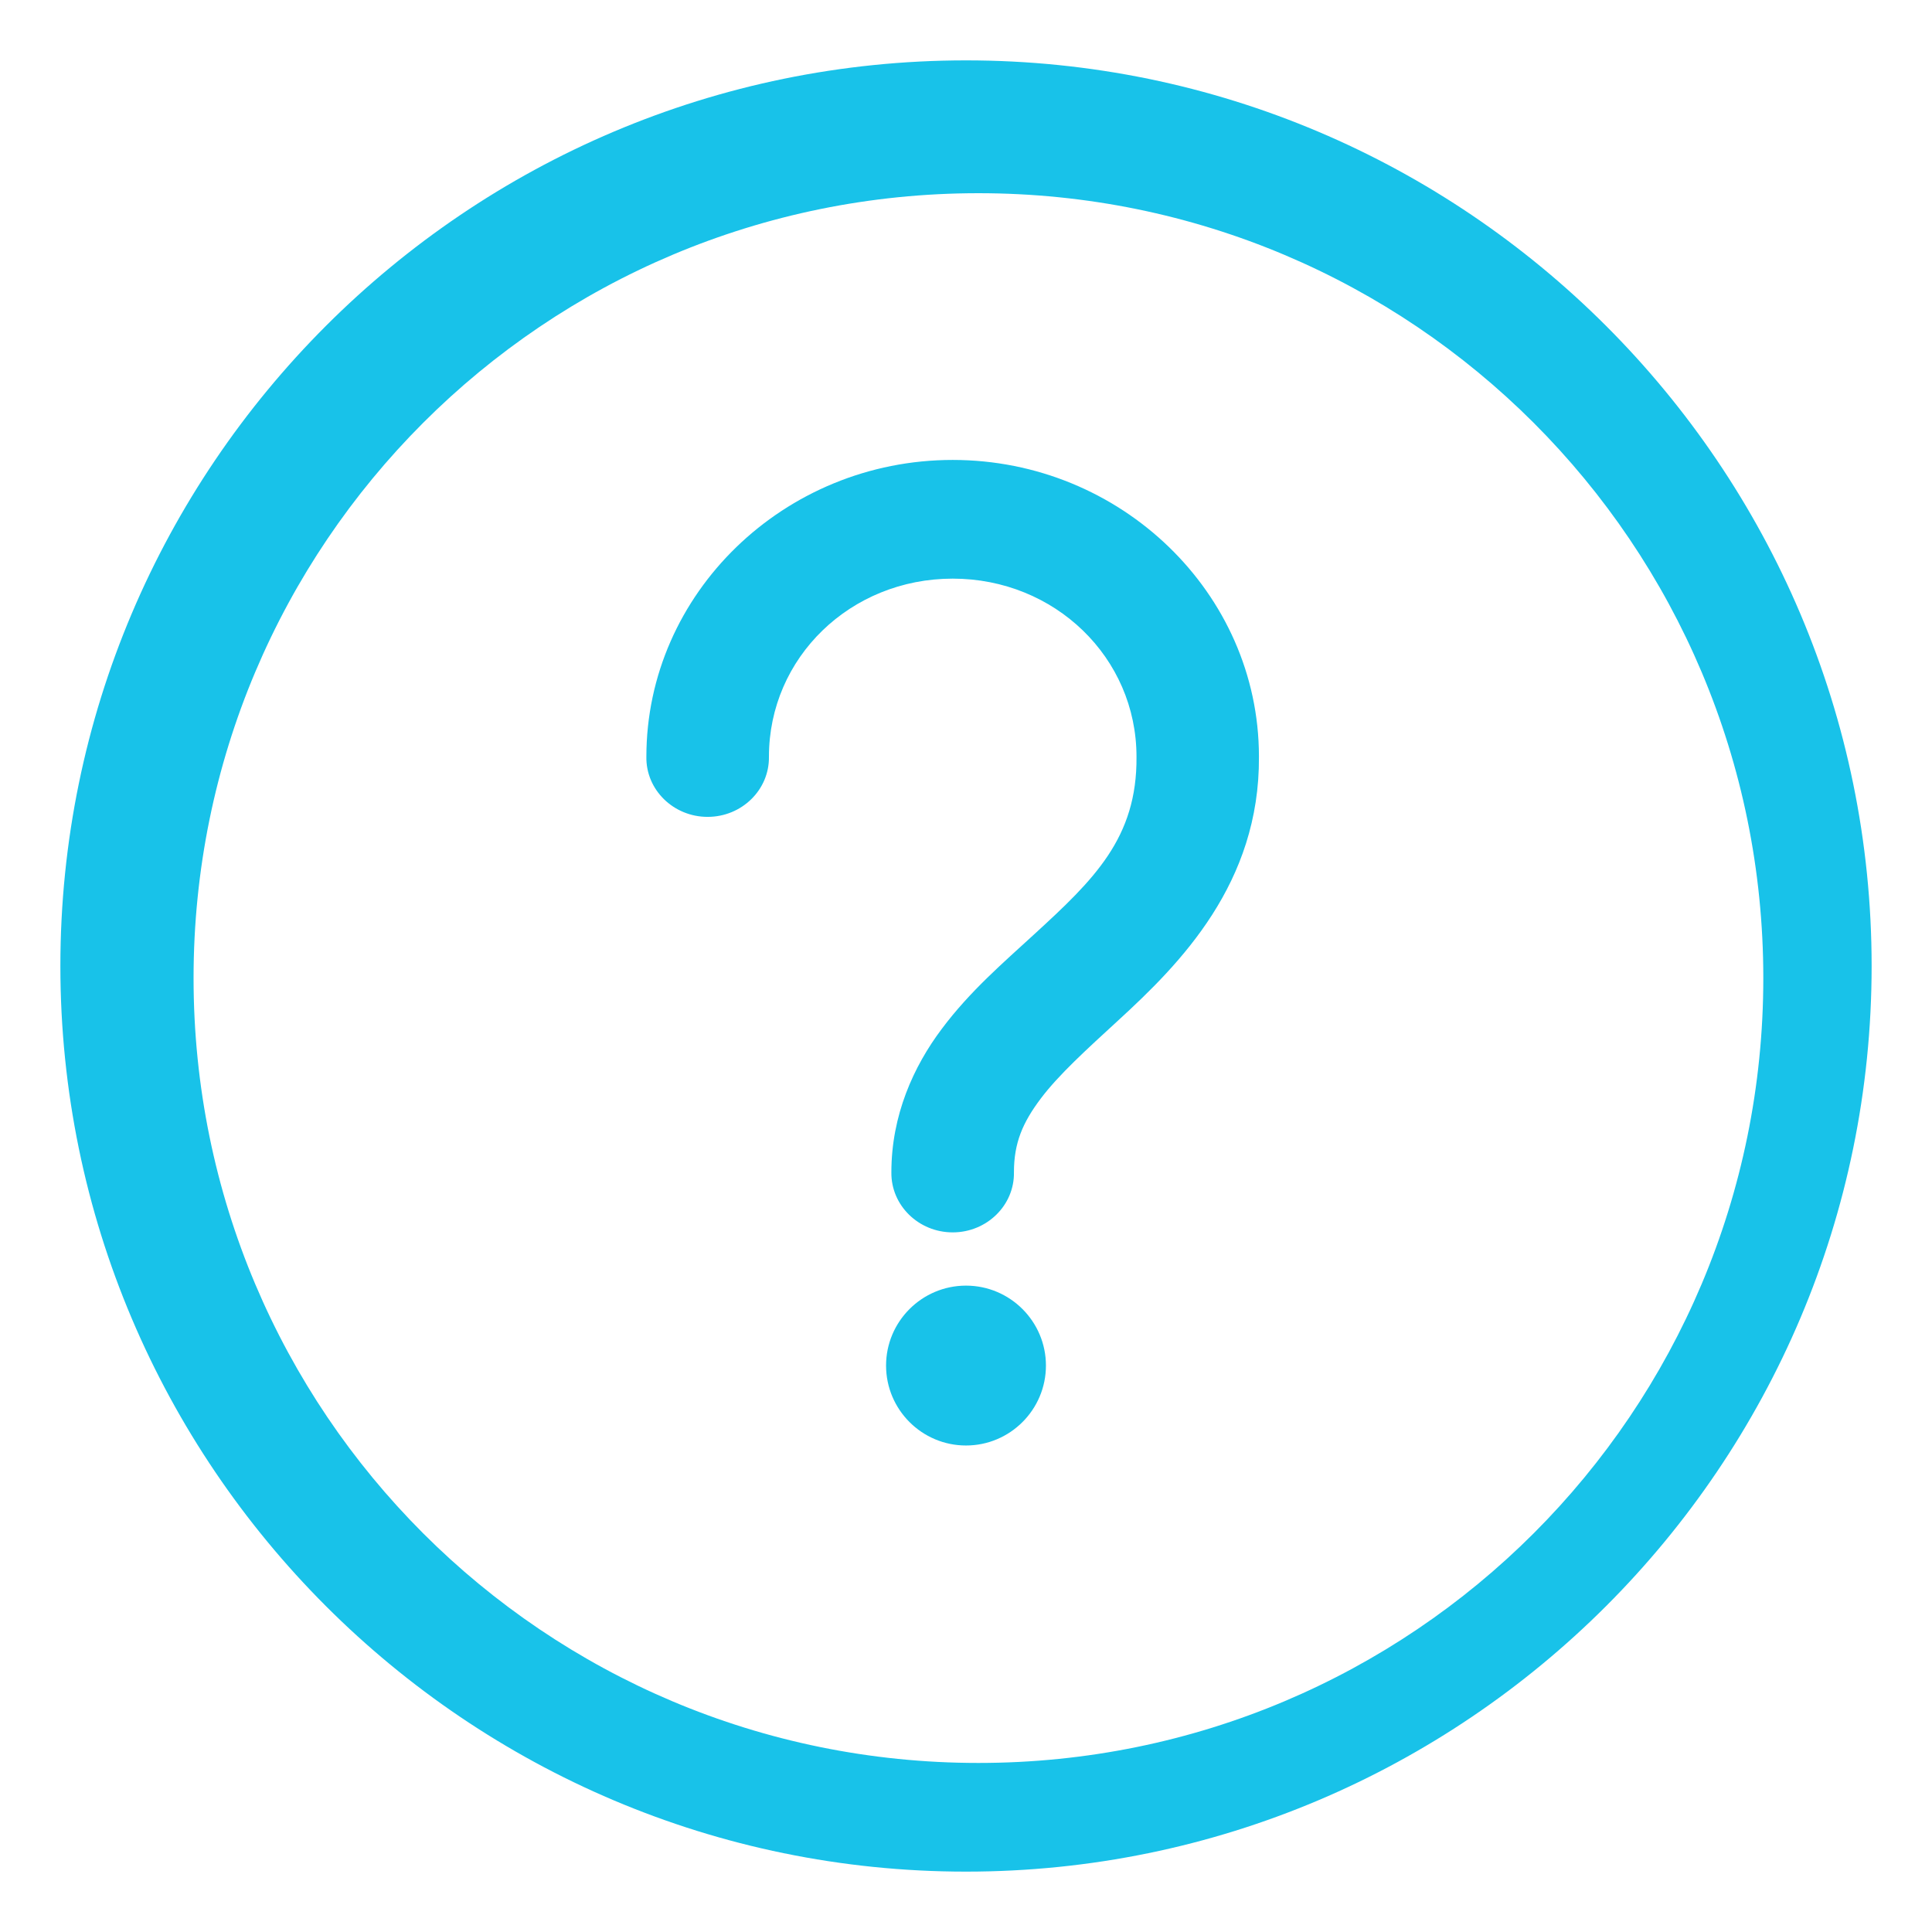
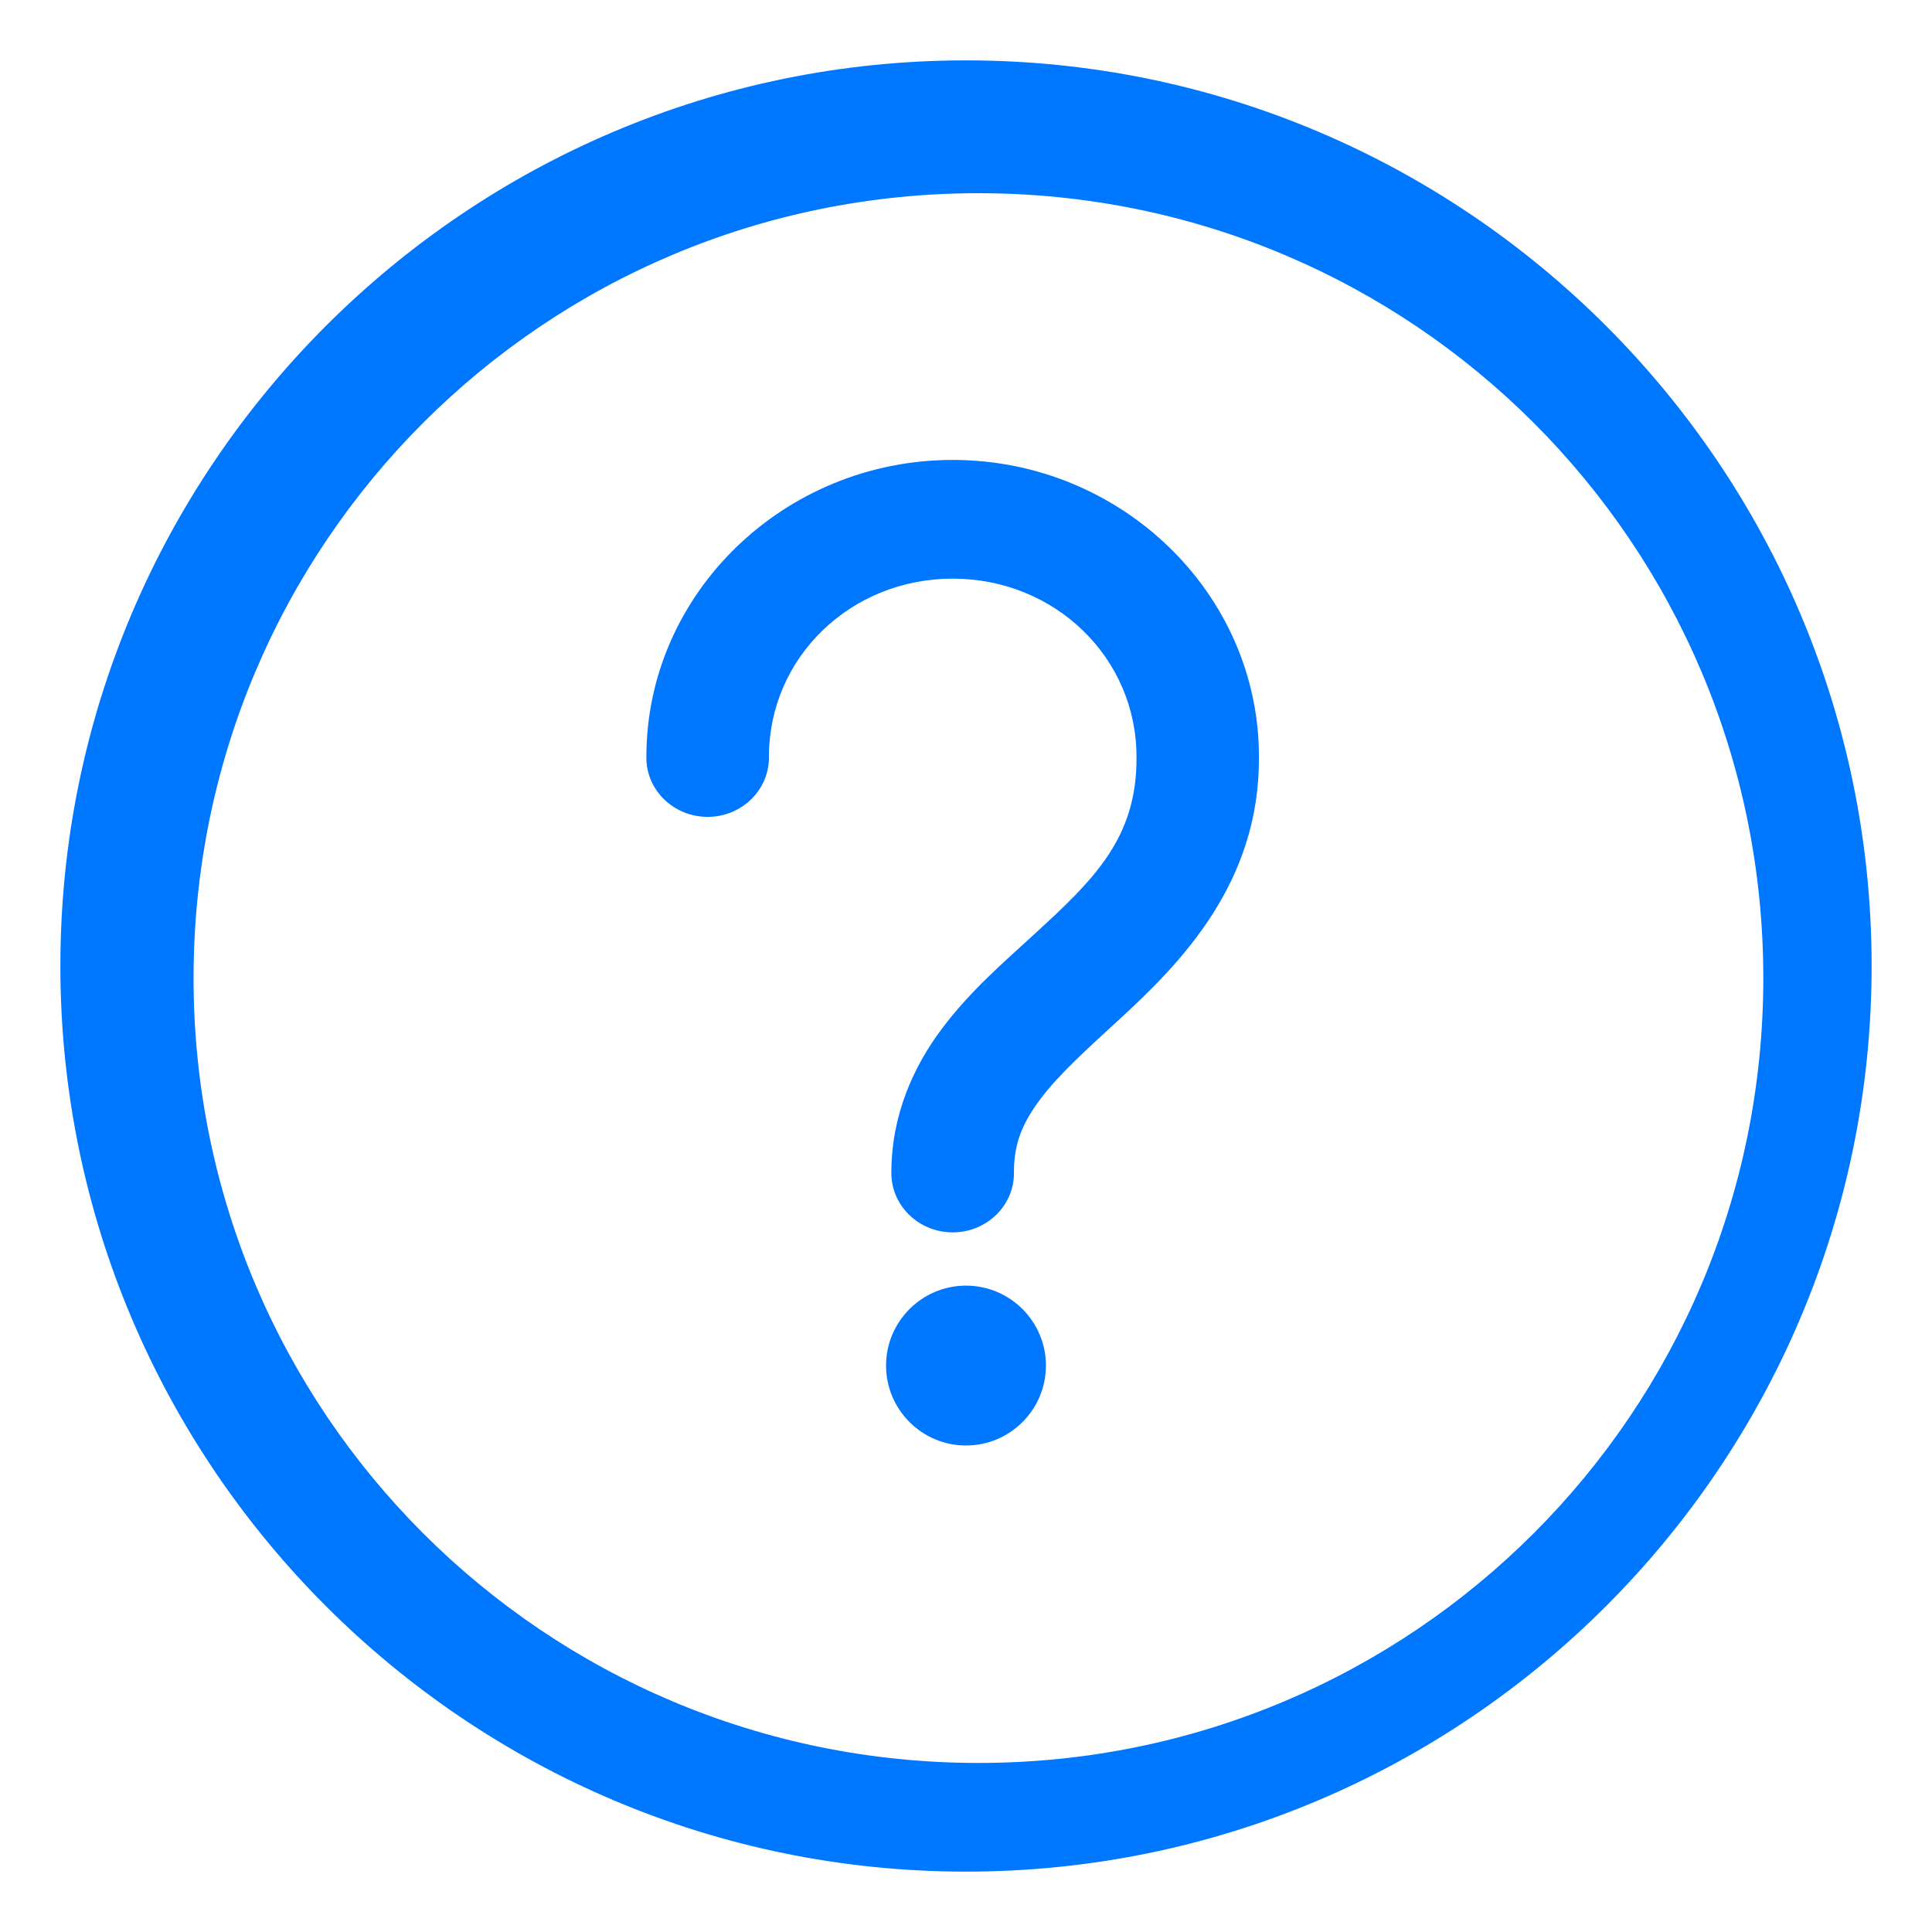
<svg xmlns="http://www.w3.org/2000/svg" width="16px" height="16px" viewBox="0 0 16 16" version="1.1">
  <g id="4.icon_help" stroke="none" stroke-width="1" fill="none" fill-rule="evenodd">
-     <path d="M8,0.5 C3.864,0.5 0.5,3.864 0.5,8 C0.5,12.136 3.864,15.5 8,15.5 C12.136,15.5 15.5,12.136 15.5,8 C15.5,3.864 12.136,0.5 8,0.5 Z M8.103,1.6 C11.698,1.6 14.603,4.504 14.603,8.1 C14.603,11.696 11.698,14.6 8.103,14.6 C4.507,14.6 1.603,11.696 1.603,8.1 C1.603,4.504 4.507,1.6 8.103,1.6 Z M7.89,3.809 C6.494,3.809 5.353,4.915 5.353,6.267 C5.348,6.541 5.578,6.765 5.86,6.765 C6.143,6.765 6.372,6.541 6.368,6.267 C6.368,5.446 7.043,4.792 7.89,4.792 C8.736,4.792 9.412,5.446 9.412,6.267 C9.418,6.94 9.06,7.284 8.561,7.741 C8.312,7.97 8.034,8.207 7.8,8.52 C7.565,8.832 7.382,9.237 7.382,9.708 C7.378,9.982 7.607,10.206 7.89,10.206 C8.172,10.206 8.402,9.982 8.397,9.708 C8.397,9.464 8.47,9.296 8.619,9.098 C8.768,8.9 8.999,8.691 9.258,8.453 C9.777,7.978 10.433,7.314 10.426,6.267 L10.426,6.262 C10.424,4.912 9.283,3.809 7.89,3.809 Z M8,10.647 C7.635,10.647 7.338,10.944 7.338,11.309 C7.338,11.674 7.635,11.971 8,11.971 C8.365,11.971 8.662,11.674 8.662,11.309 C8.662,10.944 8.365,10.647 8,10.647 Z" fill="#18C2E9" />
+     <path d="M8,0.5 C3.864,0.5 0.5,3.864 0.5,8 C0.5,12.136 3.864,15.5 8,15.5 C12.136,15.5 15.5,12.136 15.5,8 C15.5,3.864 12.136,0.5 8,0.5 Z M8.103,1.6 C11.698,1.6 14.603,4.504 14.603,8.1 C14.603,11.696 11.698,14.6 8.103,14.6 C4.507,14.6 1.603,11.696 1.603,8.1 C1.603,4.504 4.507,1.6 8.103,1.6 Z M7.89,3.809 C6.494,3.809 5.353,4.915 5.353,6.267 C5.348,6.541 5.578,6.765 5.86,6.765 C6.143,6.765 6.372,6.541 6.368,6.267 C6.368,5.446 7.043,4.792 7.89,4.792 C8.736,4.792 9.412,5.446 9.412,6.267 C9.418,6.94 9.06,7.284 8.561,7.741 C8.312,7.97 8.034,8.207 7.8,8.52 C7.565,8.832 7.382,9.237 7.382,9.708 C7.378,9.982 7.607,10.206 7.89,10.206 C8.172,10.206 8.402,9.982 8.397,9.708 C8.397,9.464 8.47,9.296 8.619,9.098 C8.768,8.9 8.999,8.691 9.258,8.453 C9.777,7.978 10.433,7.314 10.426,6.267 L10.426,6.262 C10.424,4.912 9.283,3.809 7.89,3.809 Z M8,10.647 C7.635,10.647 7.338,10.944 7.338,11.309 C7.338,11.674 7.635,11.971 8,11.971 C8.365,11.971 8.662,11.674 8.662,11.309 C8.662,10.944 8.365,10.647 8,10.647 Z" fill="#0077FF" />
  </g>
</svg>
